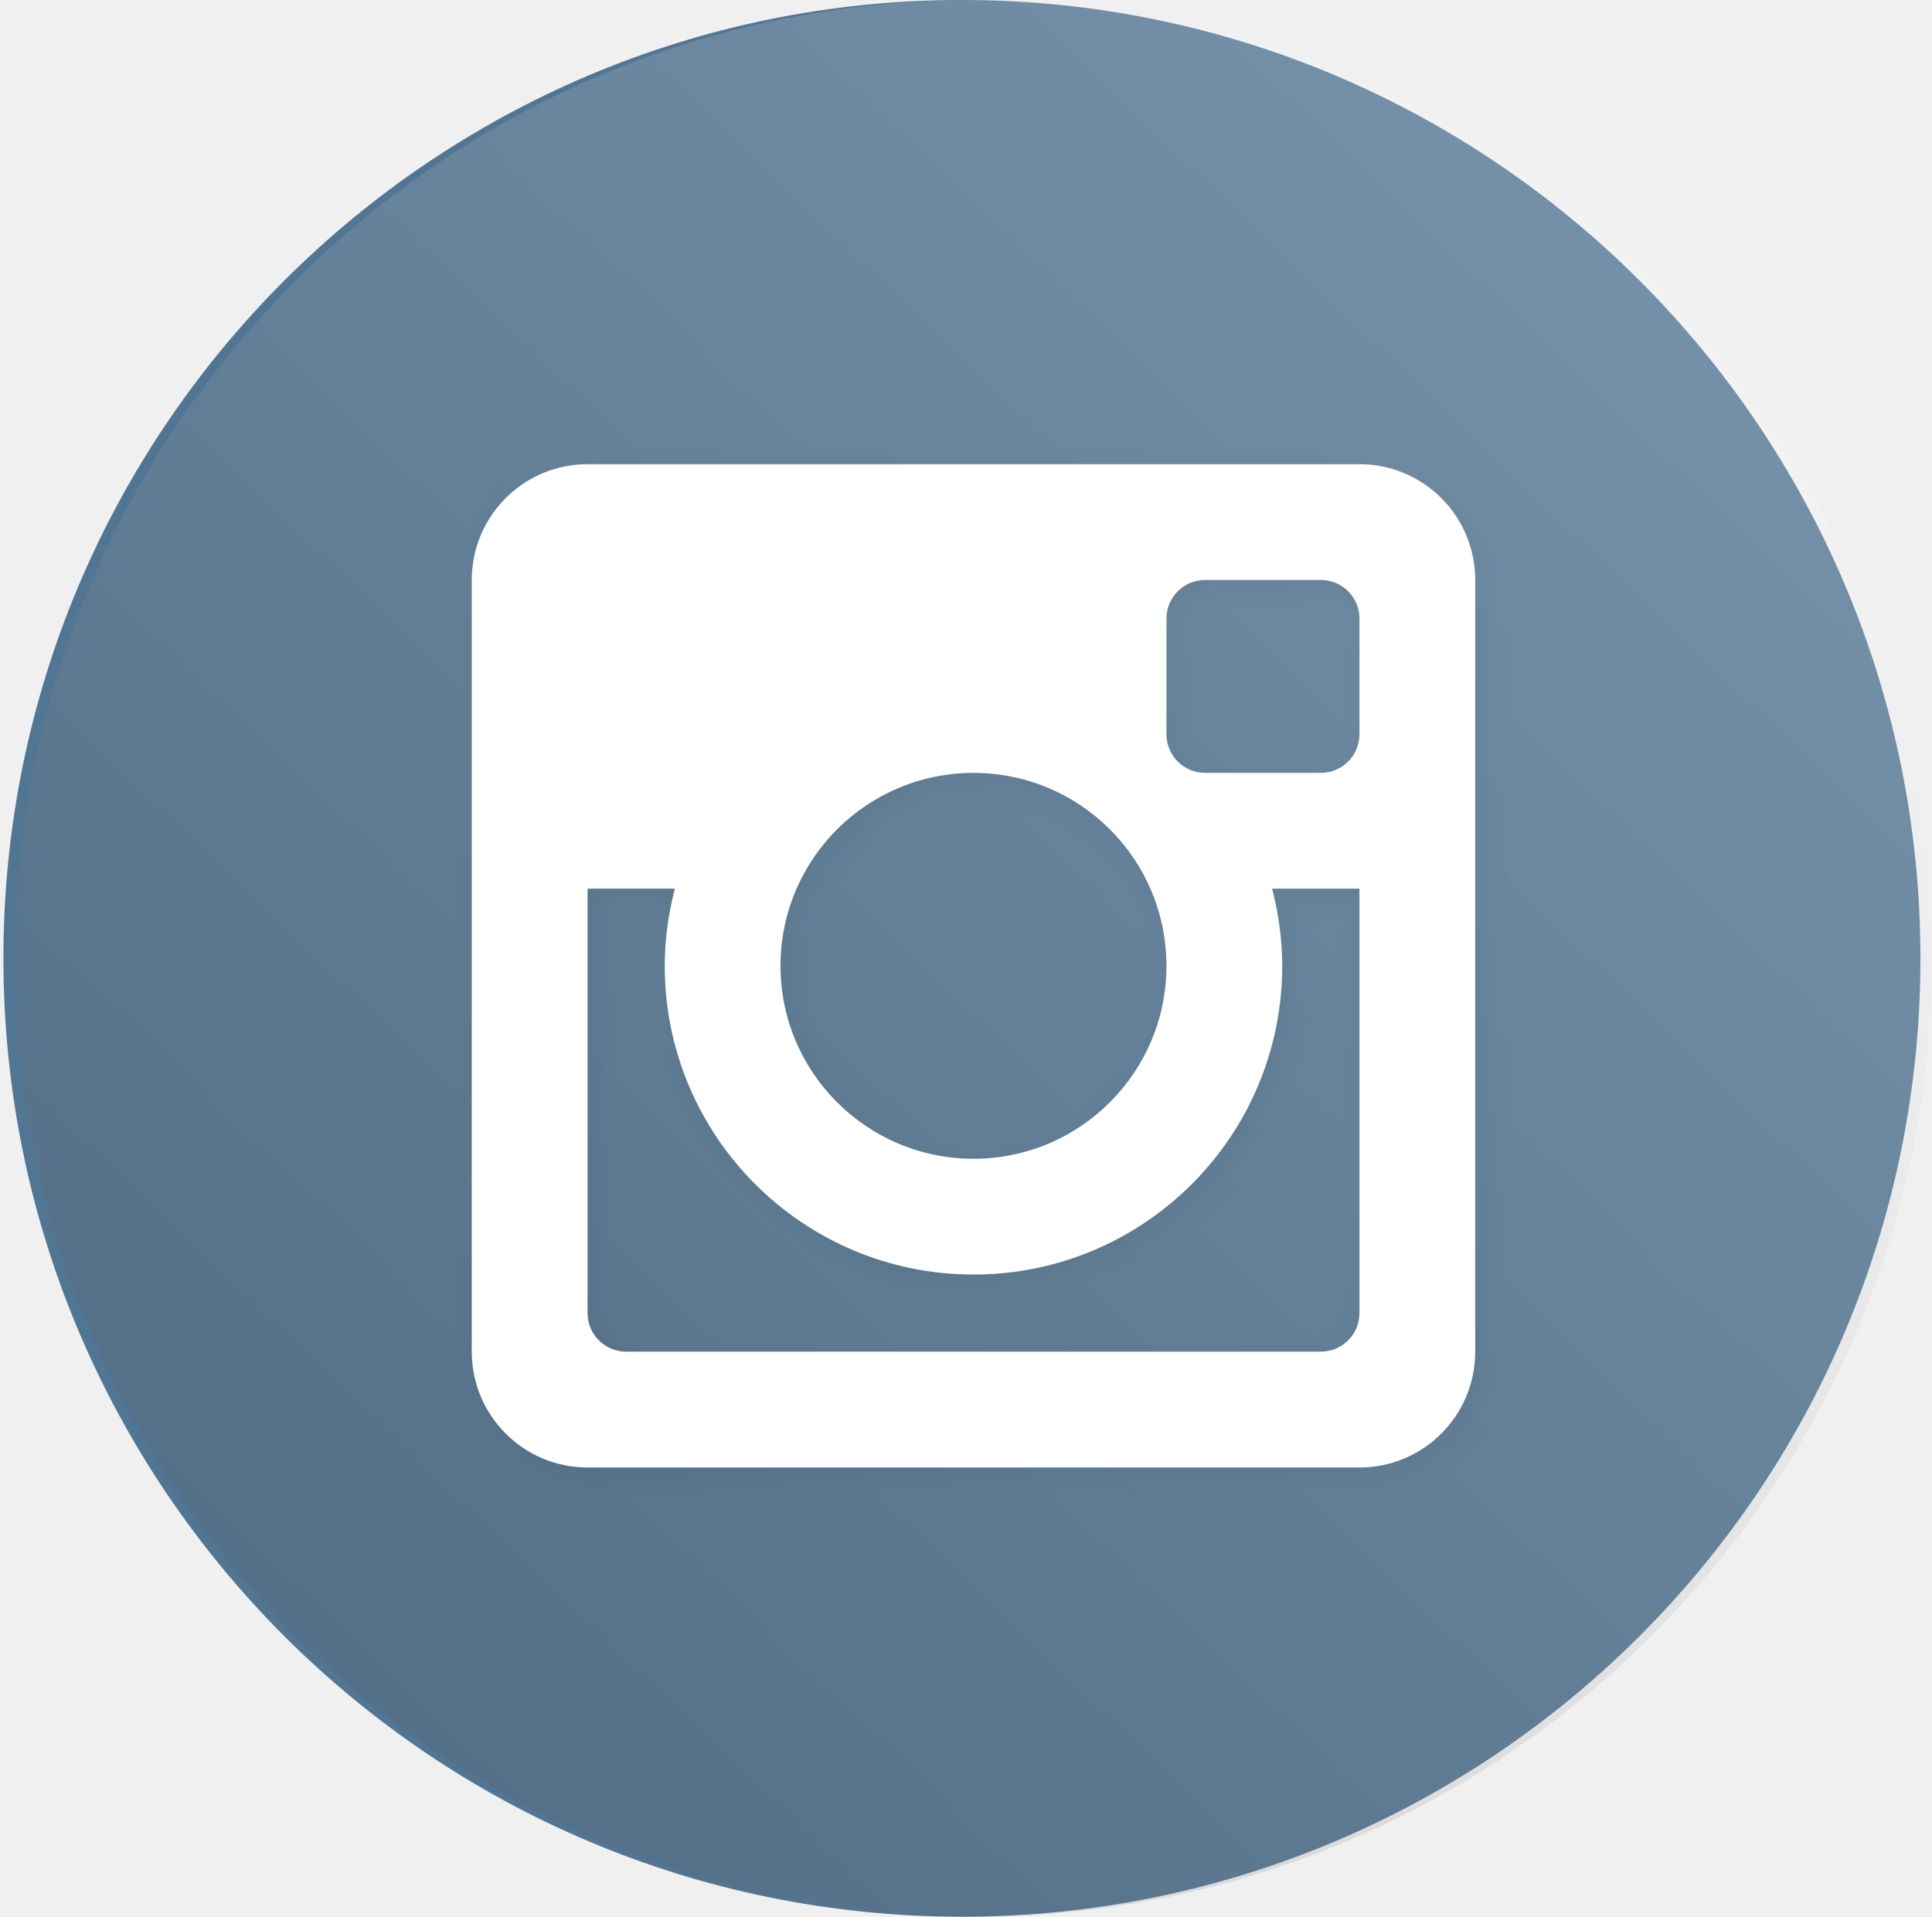
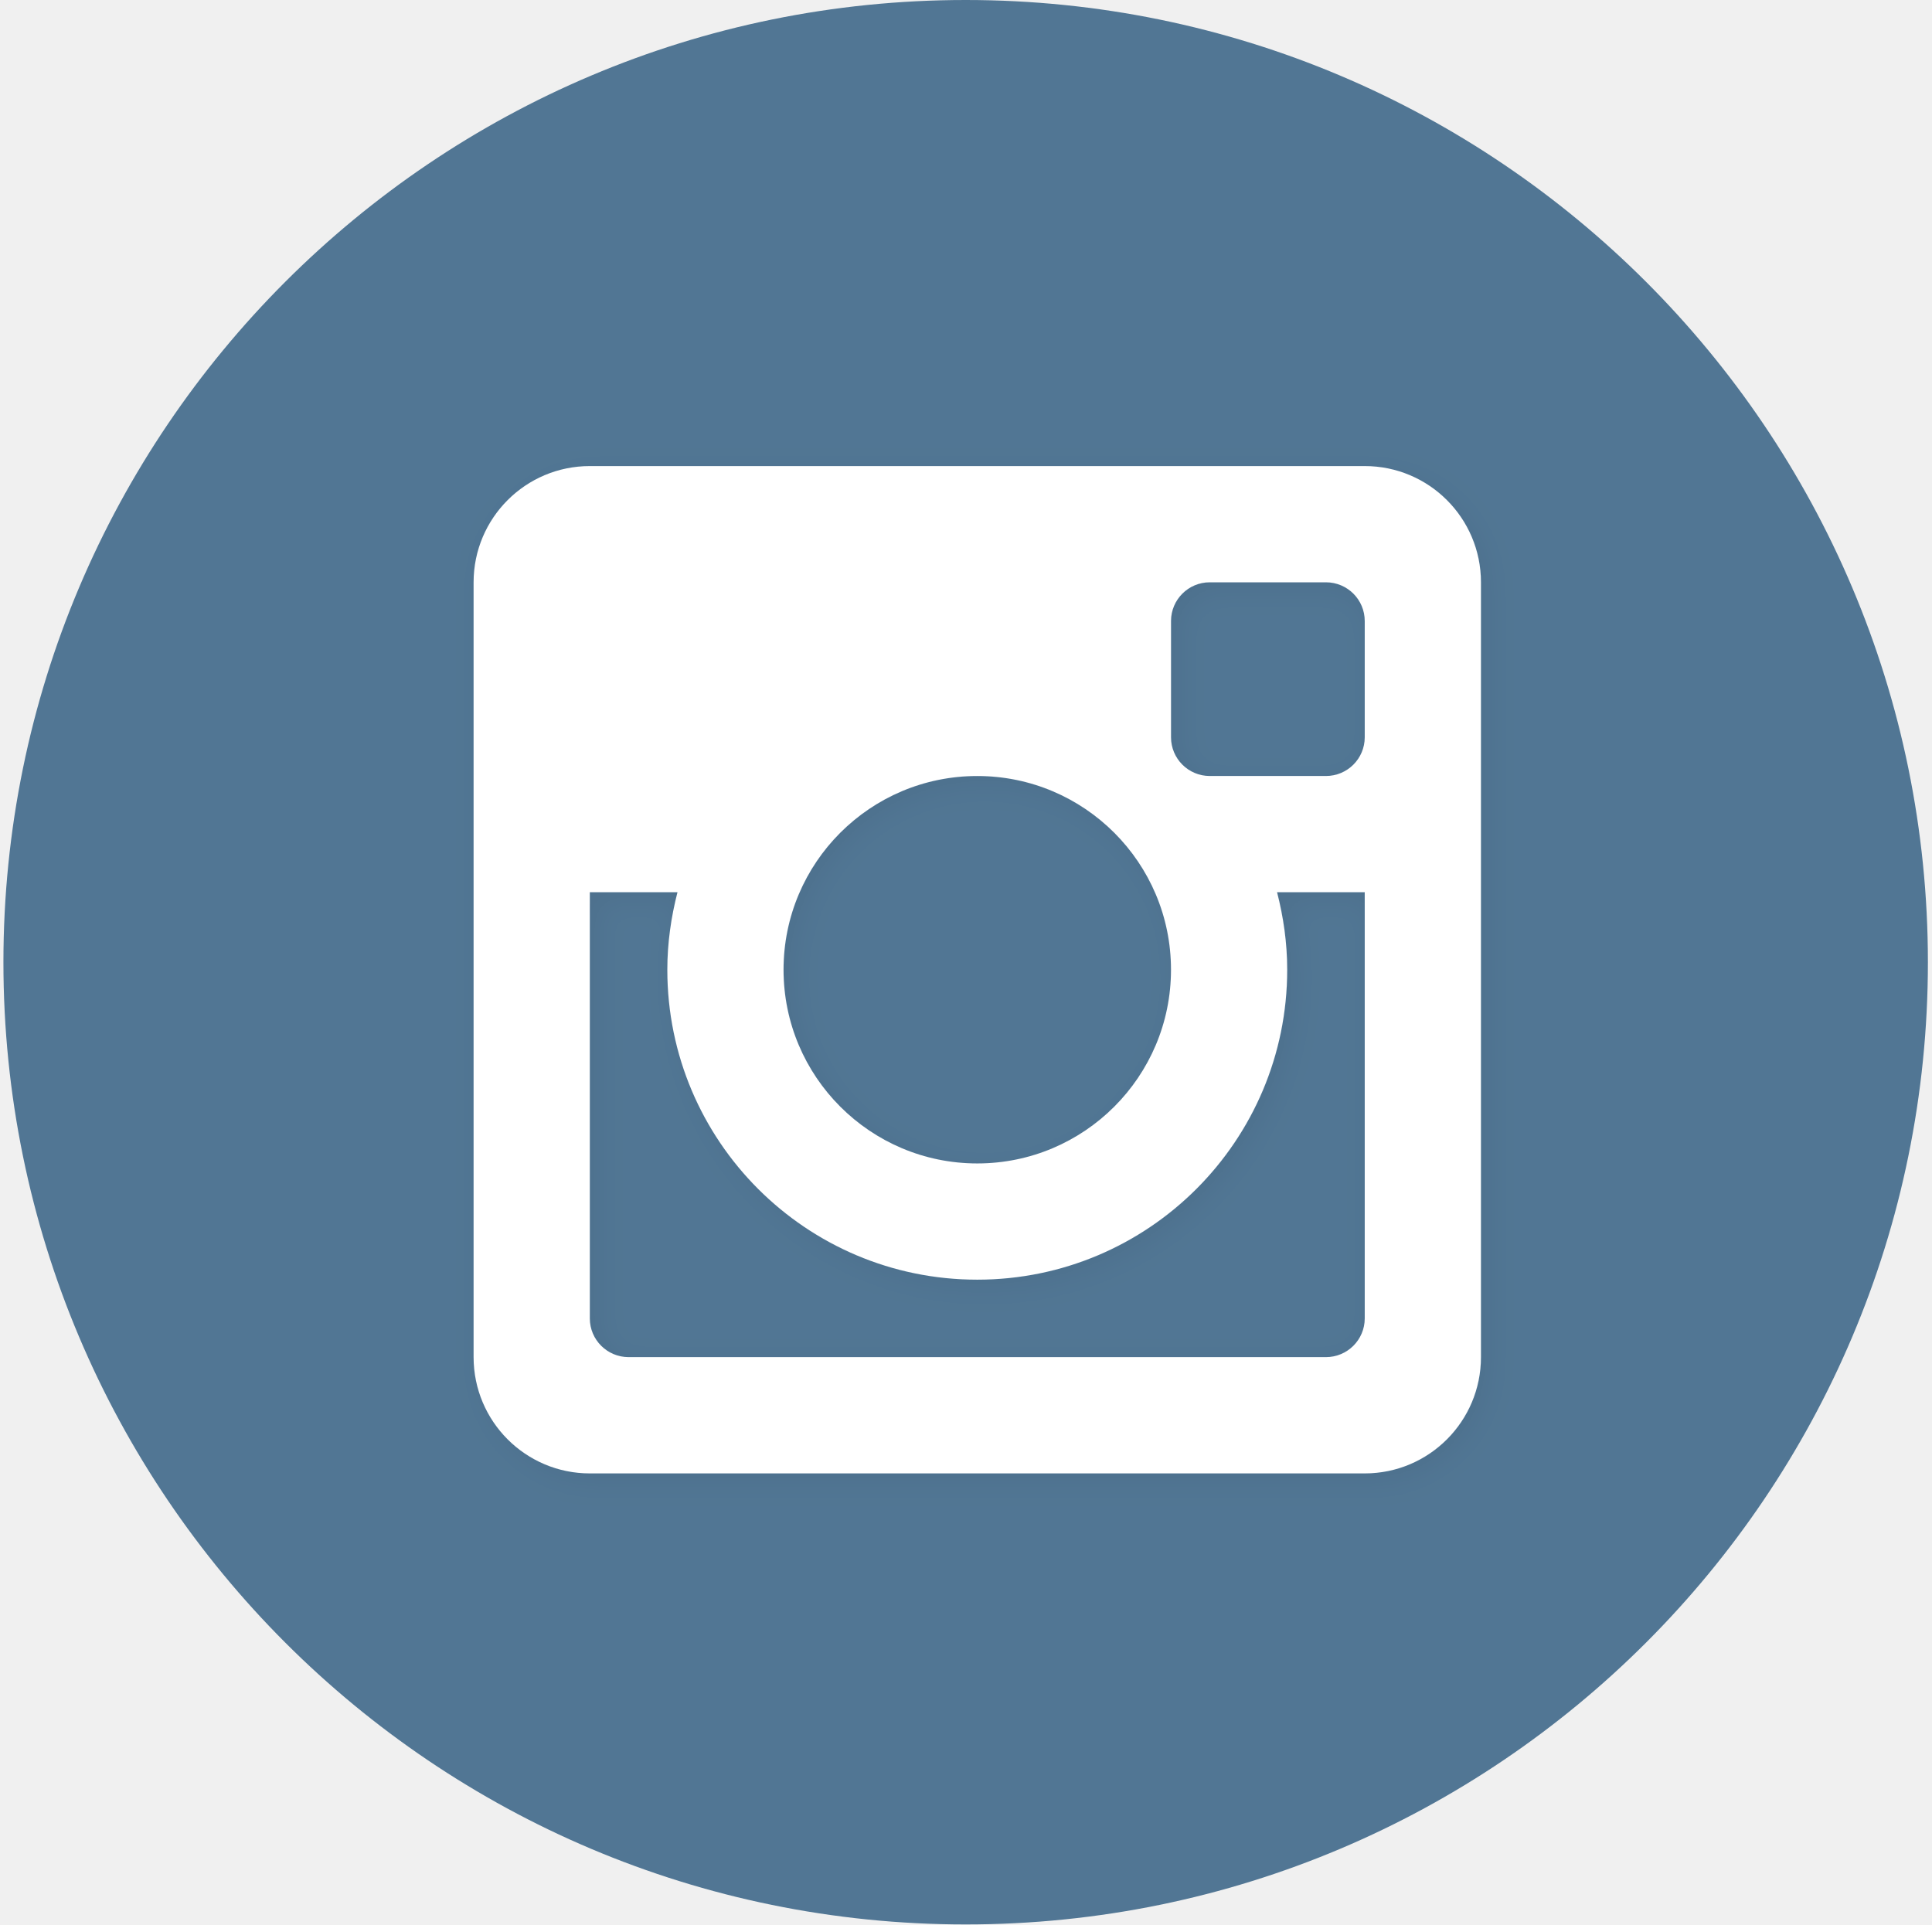
- <svg xmlns="http://www.w3.org/2000/svg" width="258px" height="256px" viewBox="0 0 258 256" version="1.1">
+ <svg xmlns="http://www.w3.org/2000/svg" width="257px" height="256px" viewBox="0 0 257 256" version="1.1">
  <defs>
-     <linearGradient x1="15.639%" y1="86.322%" x2="85.245%" y2="13.615%" id="linearGradient-1">
-       <stop stop-color="#585858" offset="0%" />
-       <stop stop-color="#FFFFFF" offset="100%" />
-     </linearGradient>
-     <filter x="-50%" y="-50%" width="200%" height="200%" filterUnits="objectBoundingBox" id="filter-2">
+     <filter x="-50%" y="-50%" width="200%" height="200%" filterUnits="objectBoundingBox" id="filter-1">
      <feOffset dx="1" dy="1" in="SourceAlpha" result="shadowOffsetOuter1" />
      <feGaussianBlur stdDeviation="2" in="shadowOffsetOuter1" result="shadowBlurOuter1" />
      <feColorMatrix values="0 0 0 0 0   0 0 0 0 0   0 0 0 0 0  0 0 0 0.051 0" in="shadowBlurOuter1" type="matrix" result="shadowMatrixOuter1" />
      <feMerge>
        <feMergeNode in="shadowMatrixOuter1" />
        <feMergeNode in="SourceGraphic" />
      </feMerge>
    </filter>
  </defs>
  <g id="Services" stroke="none" stroke-width="1" fill="none" fill-rule="evenodd">
    <g id="on" transform="translate(-898, -300)">
      <g id="instagram" transform="translate(898, 300)">
        <rect id="Rectangle-6" fill="#517694" x="0.455" y="0" width="256" height="256" rx="200" />
-         <g id="Gradient-5" transform="translate(2, 0)" fill="url(#linearGradient-1)" fill-opacity="0.2">
-           <rect id="Rectangle-7" x="0" y="0" width="256" height="256" rx="200" />
-         </g>
-         <path d="M181.542,196 L78.458,196 C69.922,196 63,189.074 63,180.533 L63,77.46 C63,68.92 69.922,62 78.458,62 L181.542,62 C190.08,62 197,68.92 197,77.46 L197,180.533 C197,189.074 190.08,196 181.542,196 L181.542,196 Z M129.998,103.228 C115.765,103.228 104.228,114.762 104.228,128.996 C104.228,143.225 115.765,154.768 129.998,154.768 C144.231,154.768 155.77,143.225 155.77,128.996 C155.77,114.762 144.231,103.228 129.998,103.228 L129.998,103.228 Z M181.542,82.611 C181.542,79.766 179.234,77.46 176.381,77.46 L160.923,77.46 C158.077,77.46 155.77,79.766 155.77,82.611 L155.77,98.075 C155.77,100.921 158.077,103.228 160.923,103.228 L176.381,103.228 C179.234,103.228 181.542,100.921 181.542,98.075 L181.542,82.611 L181.542,82.611 Z M181.542,118.684 L169.875,118.684 C170.723,121.986 171.226,125.432 171.226,128.996 C171.226,151.772 152.77,170.228 129.998,170.228 C107.23,170.228 88.77,151.772 88.77,128.996 C88.77,125.432 89.275,121.986 90.124,118.684 L78.458,118.684 L78.458,175.383 C78.458,178.224 80.765,180.533 83.617,180.533 L176.381,180.533 C179.234,180.533 181.542,178.224 181.542,175.383 L181.542,118.684 L181.542,118.684 Z" id="Fill-215" fill="#FFFFFF" filter="url(#filter-2)" />
+         <g id="Gradient-5" transform="translate(2, 0)" />
+         <path d="M181.542,196 L78.458,196 C69.922,196 63,189.074 63,180.533 L63,77.46 C63,68.92 69.922,62 78.458,62 L181.542,62 C190.08,62 197,68.92 197,77.46 L197,180.533 C197,189.074 190.08,196 181.542,196 L181.542,196 Z M129.998,103.228 C115.765,103.228 104.228,114.762 104.228,128.996 C104.228,143.225 115.765,154.768 129.998,154.768 C144.231,154.768 155.77,143.225 155.77,128.996 C155.77,114.762 144.231,103.228 129.998,103.228 L129.998,103.228 Z M181.542,82.611 C181.542,79.766 179.234,77.46 176.381,77.46 L160.923,77.46 C158.077,77.46 155.77,79.766 155.77,82.611 L155.77,98.075 C155.77,100.921 158.077,103.228 160.923,103.228 L176.381,103.228 C179.234,103.228 181.542,100.921 181.542,98.075 L181.542,82.611 L181.542,82.611 Z M181.542,118.684 L169.875,118.684 C170.723,121.986 171.226,125.432 171.226,128.996 C171.226,151.772 152.77,170.228 129.998,170.228 C107.23,170.228 88.77,151.772 88.77,128.996 C88.77,125.432 89.275,121.986 90.124,118.684 L78.458,118.684 L78.458,175.383 C78.458,178.224 80.765,180.533 83.617,180.533 L176.381,180.533 C179.234,180.533 181.542,178.224 181.542,175.383 L181.542,118.684 L181.542,118.684 Z" id="Fill-215" fill="#FFFFFF" filter="url(#filter-1)" />
      </g>
    </g>
  </g>
</svg>
